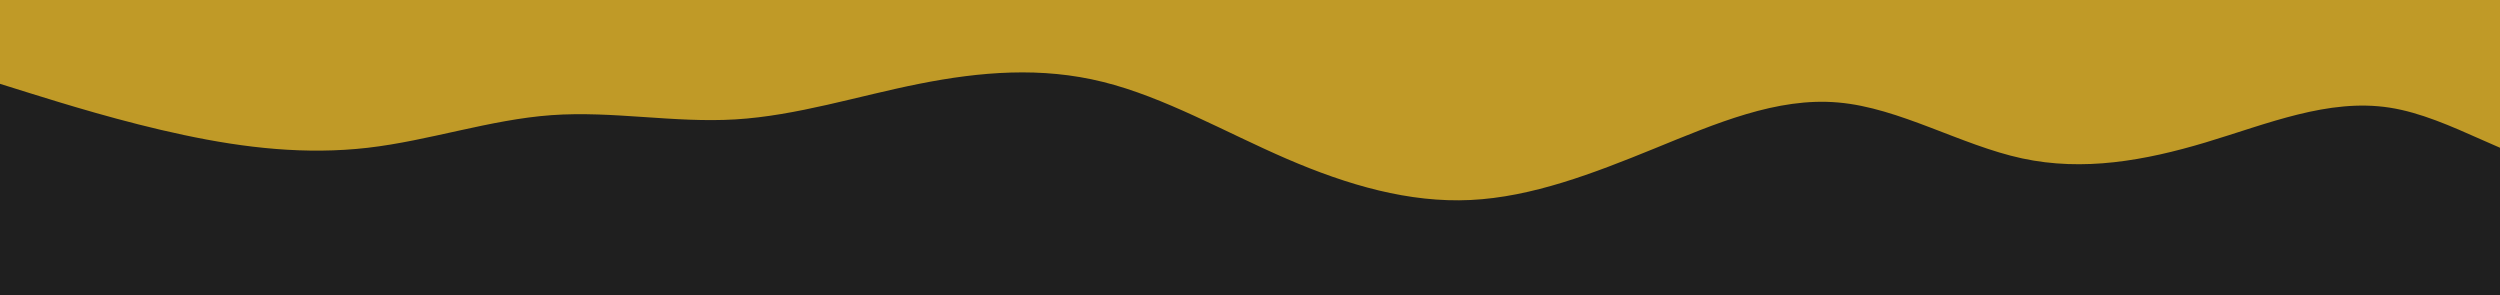
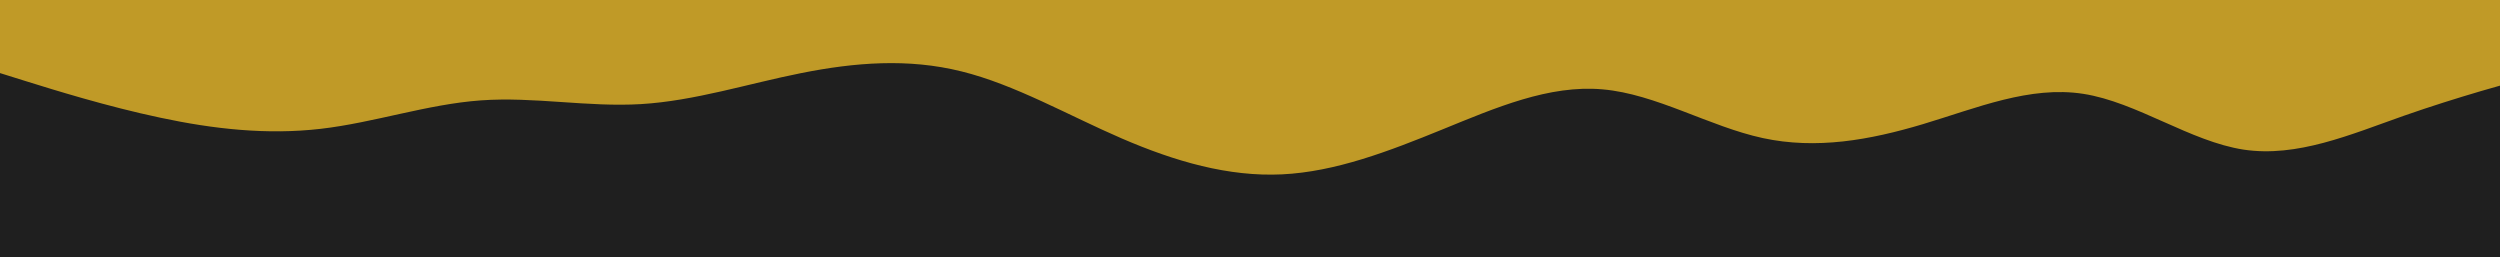
- <svg xmlns="http://www.w3.org/2000/svg" id="visual" viewBox="0 0 1700 200" width="1700" height="200" version="1.1">
+ <svg xmlns="http://www.w3.org/2000/svg" id="visual" viewBox="0 0 1950 200" width="1950" height="200" version="1.1">
  <rect x="0" y="0" width="2000" height="1000" fill="#c09a27" />
  <path d="M0 57L20.8 63.5C41.7 70 83.3 83 125 91.8C166.7 100.7 208.3 105.3 250 100.5C291.7 95.7 333.3 81.3 375 78.3C416.7 75.3 458.3 83.7 500 81.2C541.7 78.7 583.3 65.3 625 57C666.7 48.7 708.3 45.3 750 55.7C791.7 66 833.3 90 875 108C916.7 126 958.3 138 1000 136C1041.7 134 1083.3 118 1125 101C1166.7 84 1208.3 66 1250 69.7C1291.7 73.3 1333.3 98.7 1375 107.7C1416.7 116.7 1458.3 109.3 1500 96.8C1541.7 84.3 1583.3 66.7 1625 73.2C1666.7 79.7 1708.3 110.3 1750 116.7C1791.7 123 1833.3 105 1875 90.3C1916.7 75.7 1958.3 64.3 1979.2 58.7L2000 53L2000 201L1979.2 201C1958.3 201 1916.7 201 1875 201C1833.3 201 1791.7 201 1750 201C1708.3 201 1666.7 201 1625 201C1583.3 201 1541.7 201 1500 201C1458.3 201 1416.7 201 1375 201C1333.3 201 1291.7 201 1250 201C1208.3 201 1166.7 201 1125 201C1083.3 201 1041.7 201 1000 201C958.3 201 916.7 201 875 201C833.3 201 791.7 201 750 201C708.3 201 666.7 201 625 201C583.3 201 541.7 201 500 201C458.3 201 416.7 201 375 201C333.3 201 291.7 201 250 201C208.3 201 166.7 201 125 201C83.3 201 41.7 201 20.8 201L0 201Z" fill="#1f1f1f" />
</svg>
